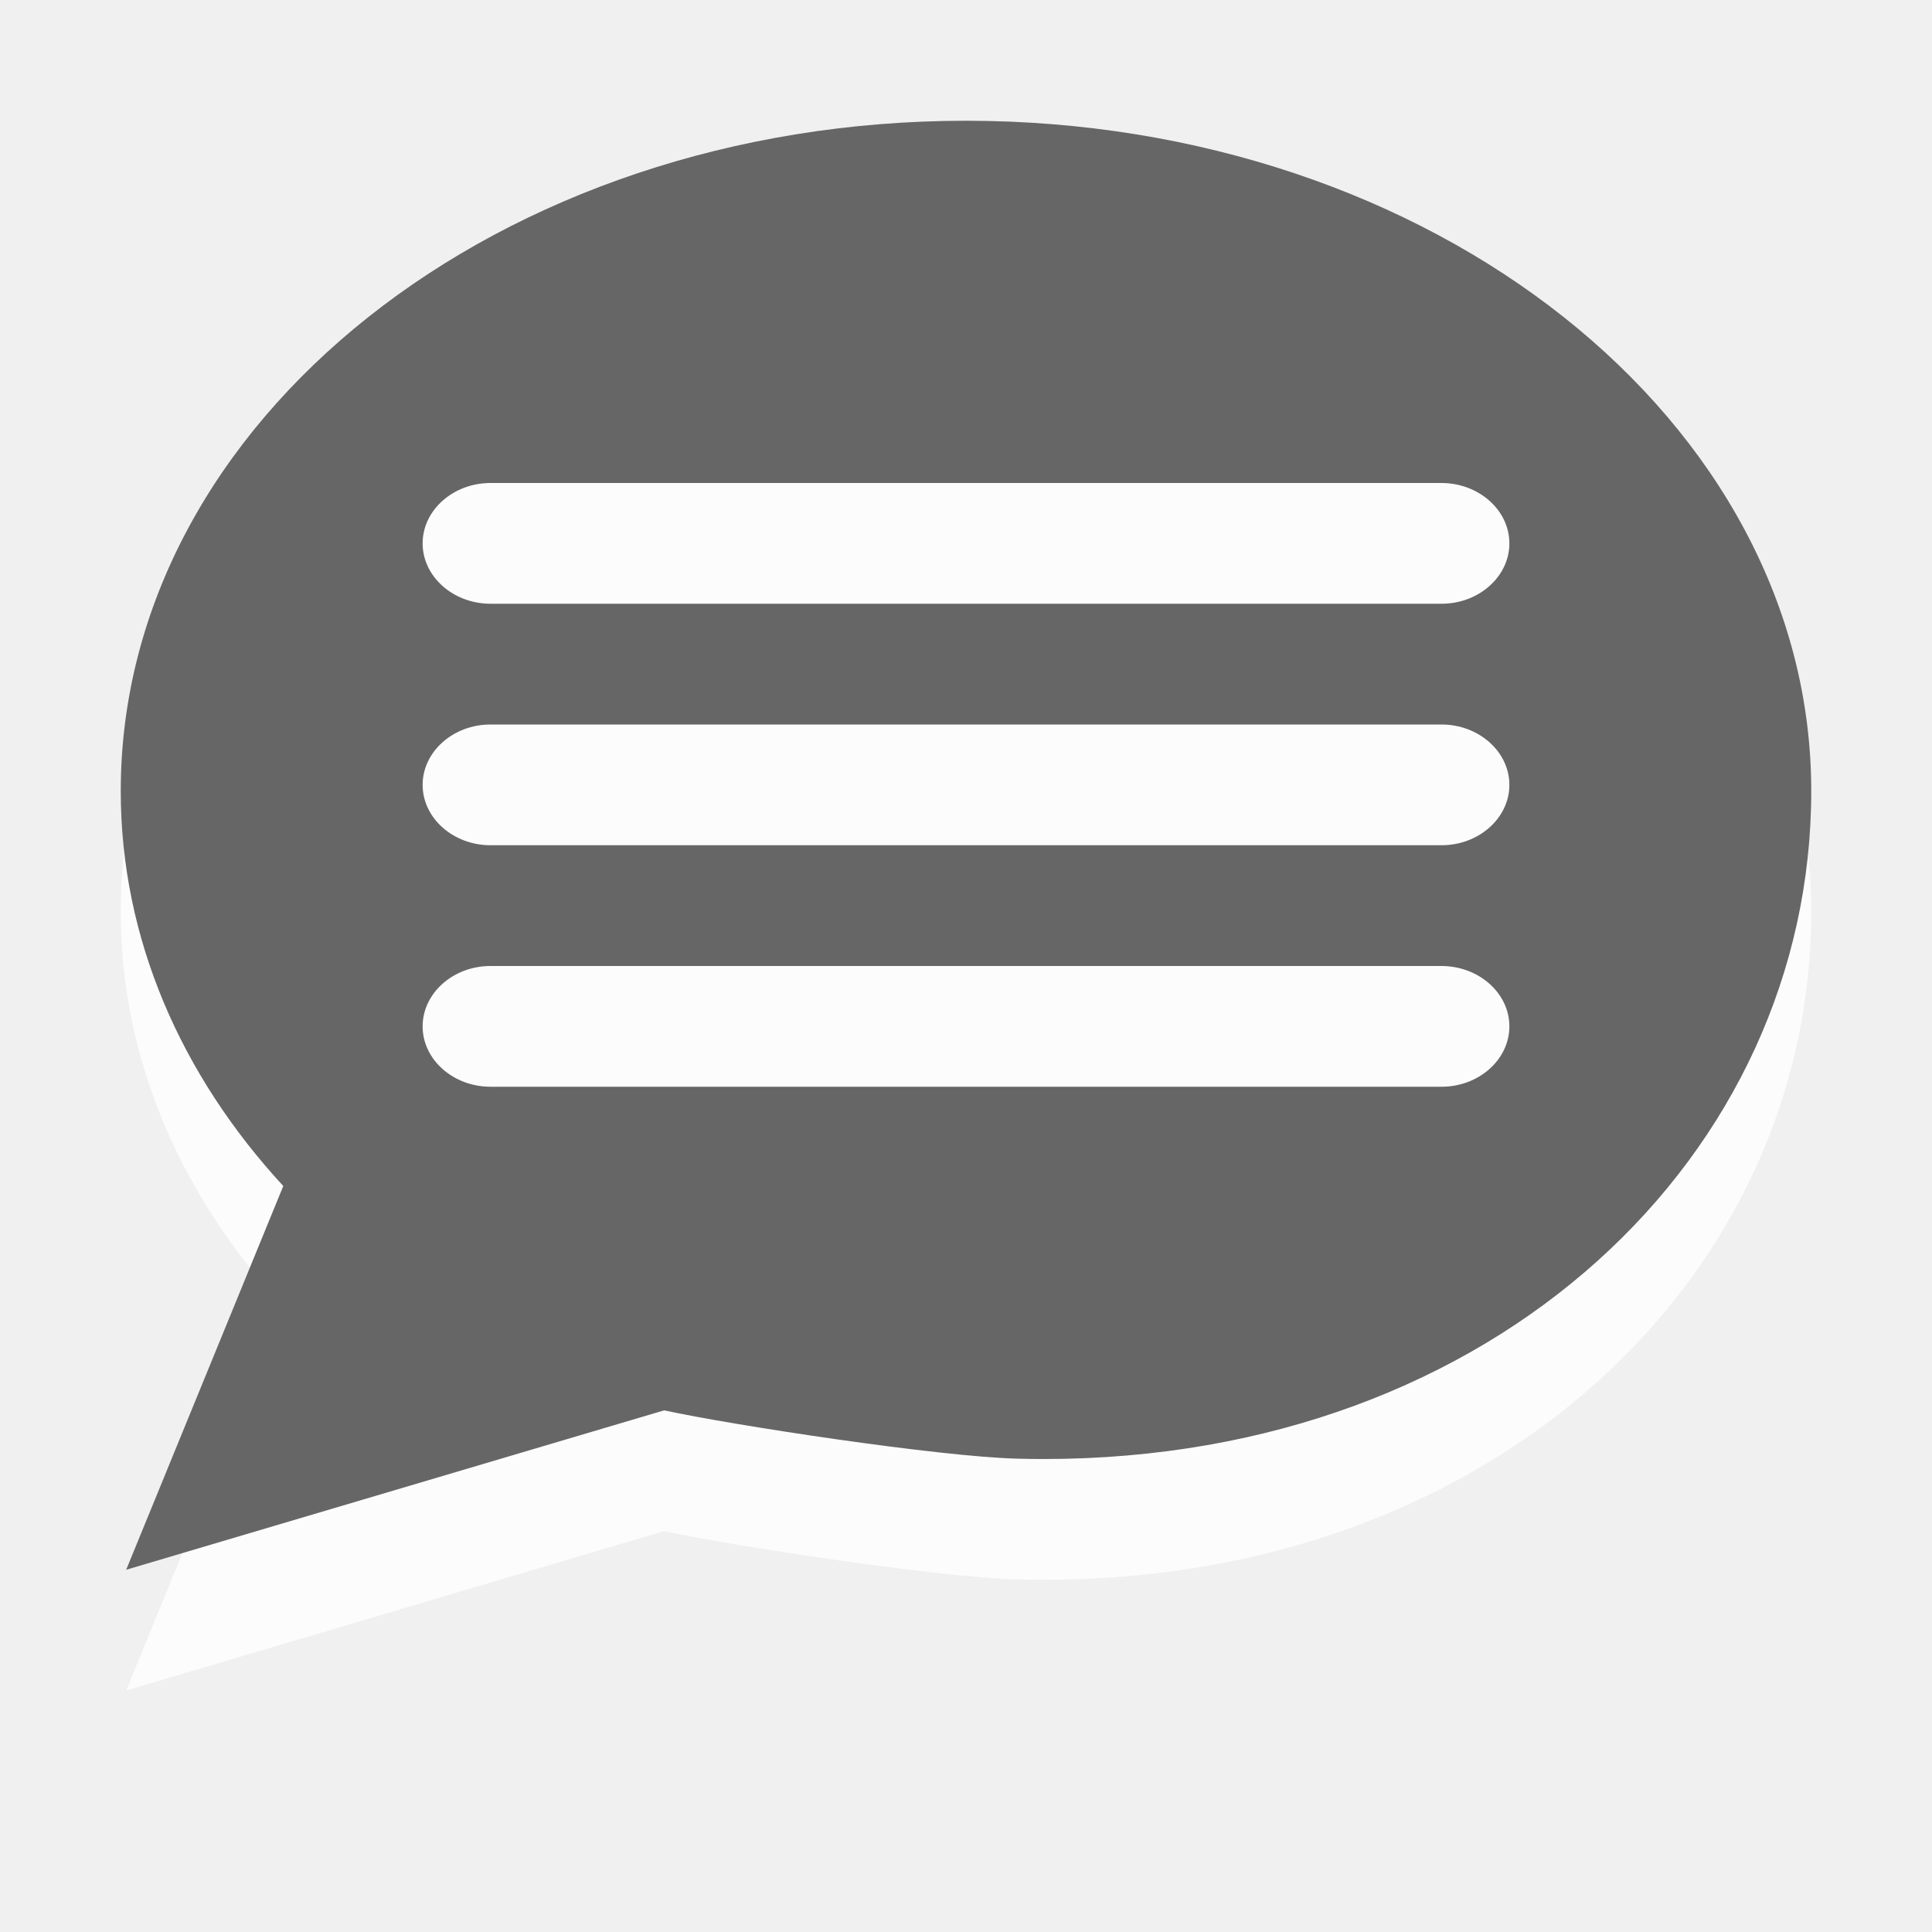
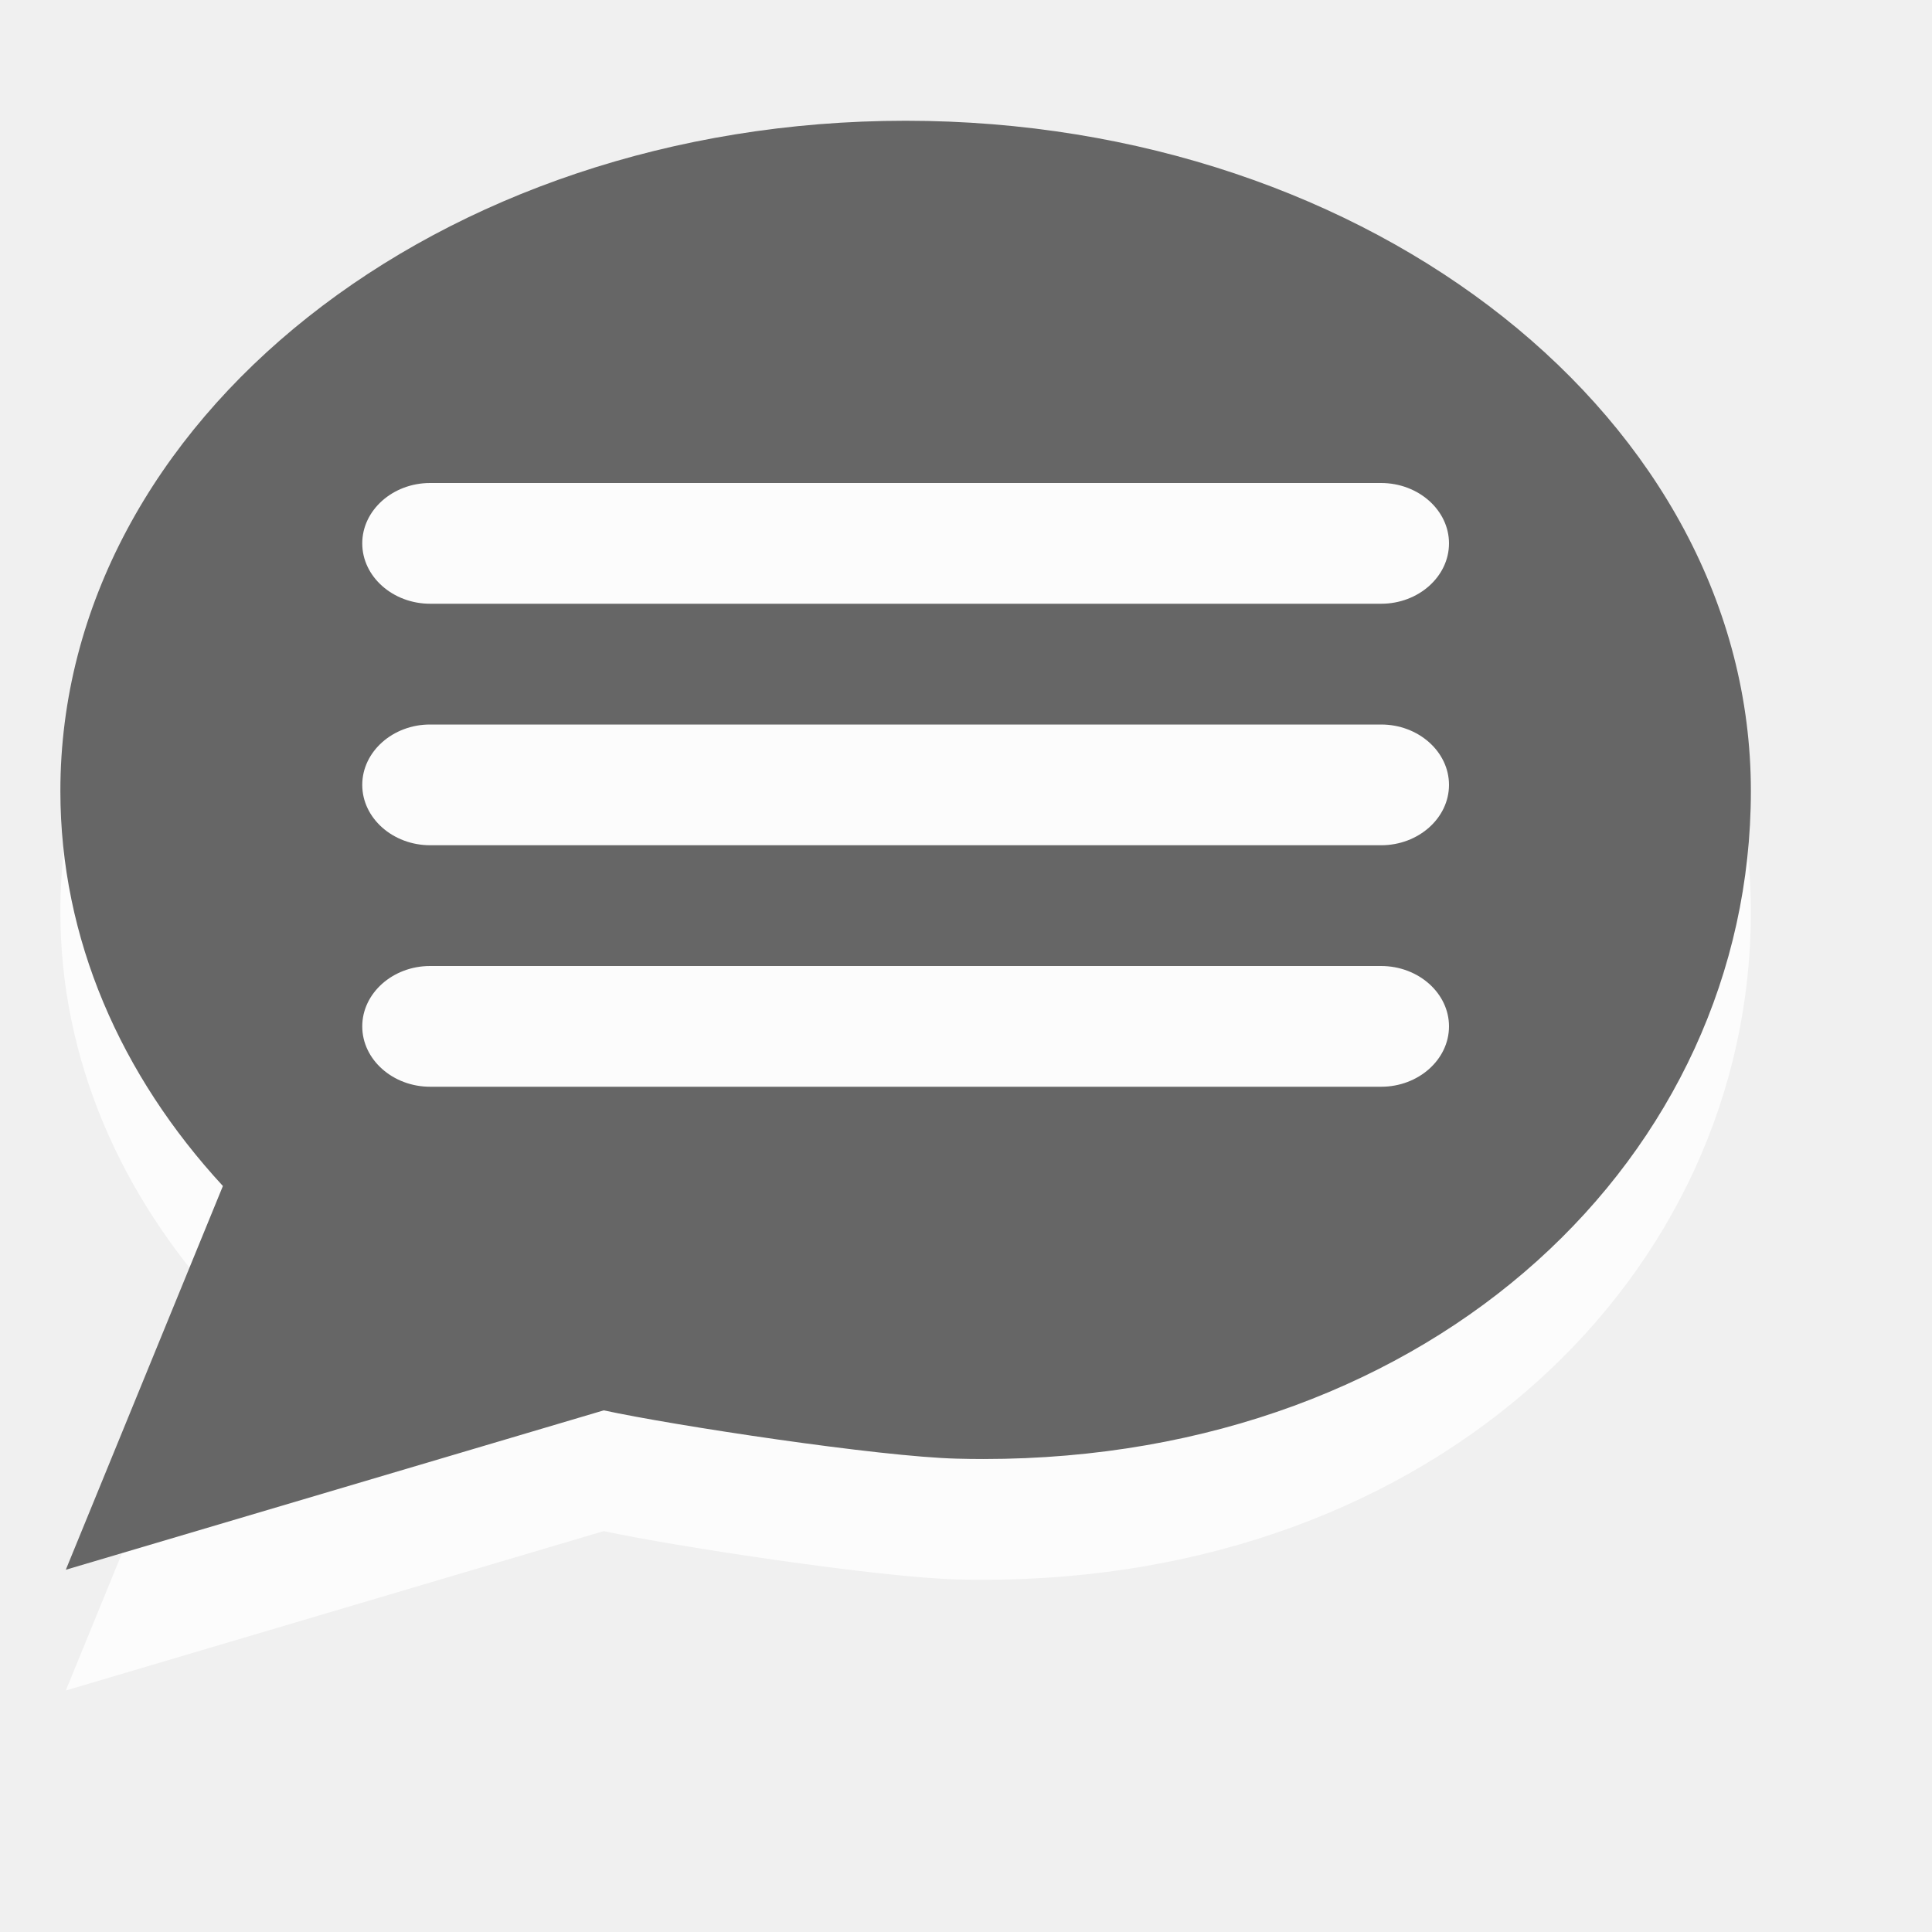
<svg xmlns="http://www.w3.org/2000/svg" version="1.1" x="0px" y="0px" width="16px" height="16px" viewBox="0 0 16 16" xml:space="preserve">
  <defs>
    <style type="text/css">
			
				.surface {fill: #666;}
				.shadow {fill: #fff;}
			
		</style>
  </defs>
  <g id="IconQuote">
-     <path class="shadow" opacity=".8" d="M8,2C4.134,2,1,4.485,1,7.551    c0,1.223,0.5,2.354,1.346,3.271L1.045,14L5.5,12.68    c0.578,0.125,2.279,0.384,2.925,0.4c0.073,0.002,0.146,0.003,0.219,0.003    C12.392,13.083,15,10.558,15,7.551C15,4.485,11.866,2,8,2z M11.938,10h-7.875    C3.753,10,3.5,9.775,3.5,9.5S3.753,9,4.062,9h7.875C12.247,9,12.5,9.225,12.5,9.5S12.247,10,11.938,10z     M11.938,8h-7.875C3.753,8,3.5,7.775,3.5,7.5S3.753,7,4.062,7h7.875C12.247,7,12.5,7.225,12.5,7.5    S12.247,8,11.938,8z M11.938,6h-7.875C3.753,6,3.5,5.775,3.5,5.5S3.753,5,4.062,5h7.875    C12.247,5,12.5,5.225,12.5,5.5S12.247,6,11.938,6z" />
-     <path class="surface" d="M8,1C4.134,1,1,3.485,1,6.551    c0,1.223,0.5,2.354,1.346,3.271L1.045,13L5.5,11.68    c0.578,0.125,2.279,0.384,2.925,0.4c0.073,0.002,0.146,0.003,0.219,0.003    C12.392,12.083,15,9.558,15,6.551C15,3.485,11.866,1,8,1z M11.938,9h-7.875    C3.753,9,3.5,8.775,3.5,8.5S3.753,8,4.062,8h7.875C12.247,8,12.5,8.225,12.5,8.5S12.247,9,11.938,9z     M11.938,7h-7.875C3.753,7,3.5,6.775,3.5,6.5S3.753,6,4.062,6h7.875C12.247,6,12.5,6.225,12.5,6.5    S12.247,7,11.938,7z M11.938,5h-7.875C3.753,5,3.5,4.775,3.5,4.5S3.753,4,4.062,4h7.875    C12.247,4,12.5,4.225,12.5,4.5S12.247,5,11.938,5z" />
+     <path class="shadow" opacity=".8" transform="translate(-0.5 0)" d="M8,2C4.134,2,1,4.485,1,7.551    c0,1.223,0.5,2.354,1.346,3.271L1.045,14L5.5,12.68    c0.578,0.125,2.279,0.384,2.925,0.4c0.073,0.002,0.146,0.003,0.219,0.003    C12.392,13.083,15,10.558,15,7.551C15,4.485,11.866,2,8,2z M11.938,10h-7.875    C3.753,10,3.5,9.775,3.5,9.5S3.753,9,4.062,9h7.875C12.247,9,12.5,9.225,12.5,9.5S12.247,10,11.938,10z     M11.938,8h-7.875C3.753,8,3.5,7.775,3.5,7.5S3.753,7,4.062,7h7.875C12.247,7,12.5,7.225,12.5,7.5    S12.247,8,11.938,8z M11.938,6h-7.875C3.753,6,3.5,5.775,3.5,5.5S3.753,5,4.062,5h7.875    C12.247,5,12.5,5.225,12.5,5.5S12.247,6,11.938,6z" />
+     <path class="surface" transform="translate(-0.5 0)" d="M8,1C4.134,1,1,3.485,1,6.551    c0,1.223,0.5,2.354,1.346,3.271L1.045,13L5.5,11.68    c0.578,0.125,2.279,0.384,2.925,0.4c0.073,0.002,0.146,0.003,0.219,0.003    C12.392,12.083,15,9.558,15,6.551C15,3.485,11.866,1,8,1z M11.938,9h-7.875    C3.753,9,3.5,8.775,3.5,8.5S3.753,8,4.062,8h7.875C12.247,8,12.5,8.225,12.5,8.5S12.247,9,11.938,9z     M11.938,7h-7.875C3.753,7,3.5,6.775,3.5,6.5S3.753,6,4.062,6h7.875C12.247,6,12.5,6.225,12.5,6.5    S12.247,7,11.938,7z M11.938,5h-7.875C3.753,5,3.5,4.775,3.5,4.5S3.753,4,4.062,4h7.875    C12.247,4,12.5,4.225,12.5,4.5S12.247,5,11.938,5z" />
  </g>
</svg>
